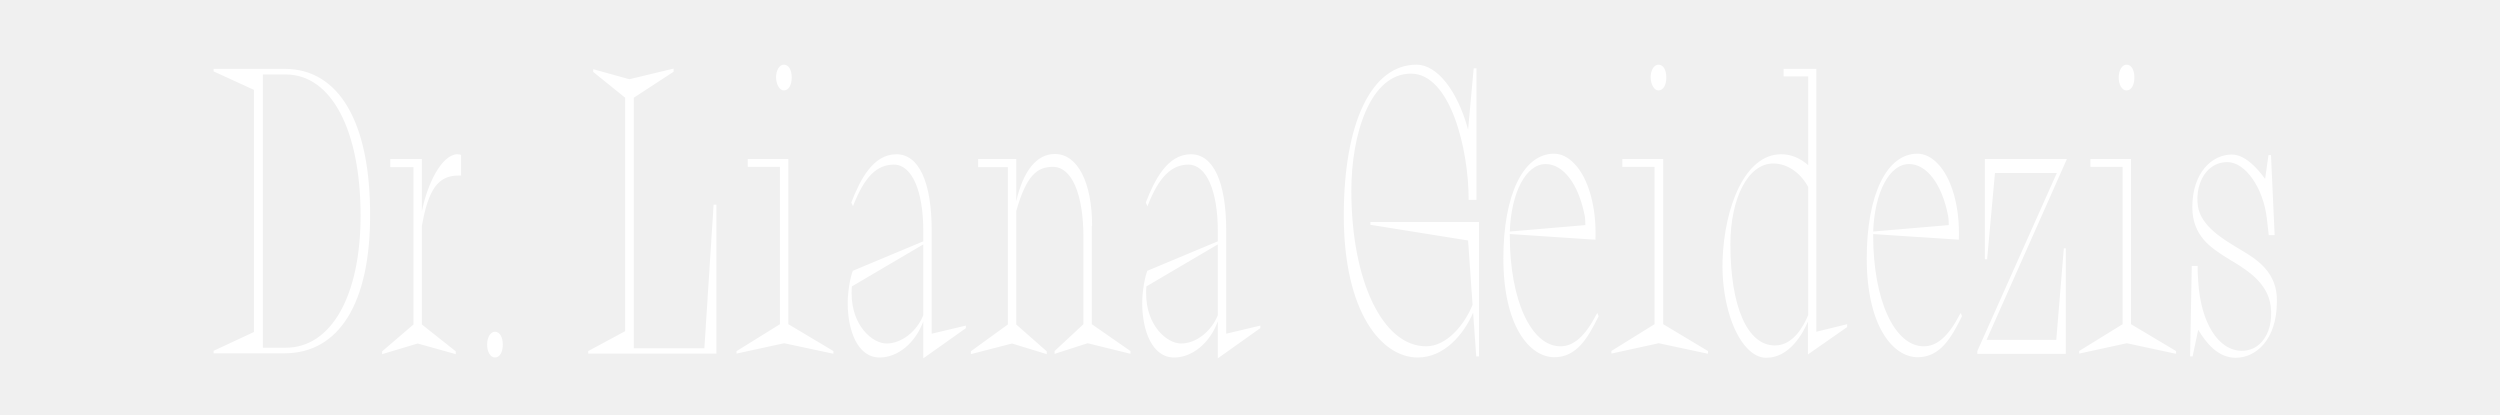
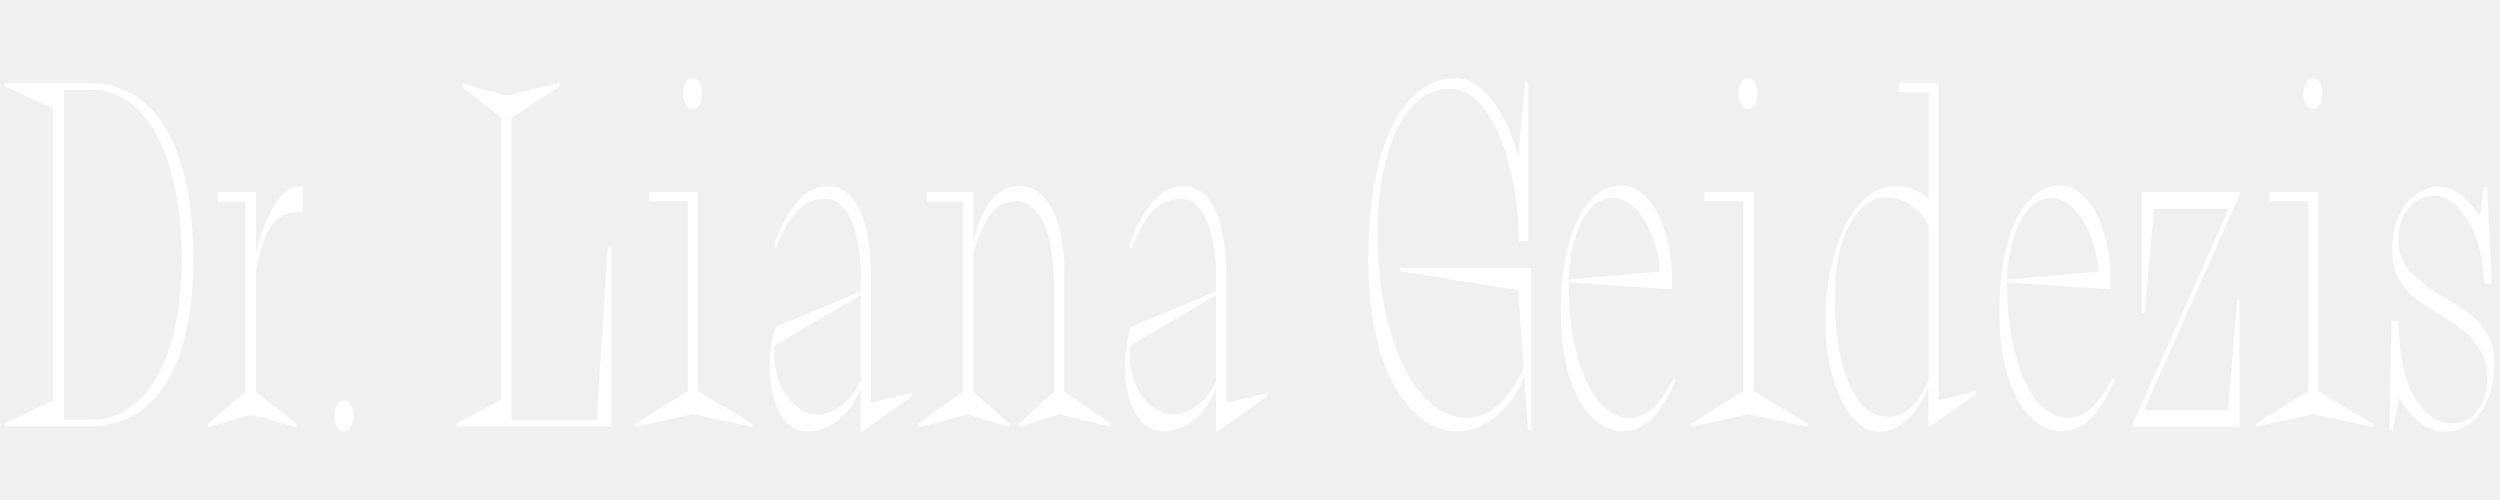
- <svg xmlns="http://www.w3.org/2000/svg" version="1.1" id="Layer_1" x="0" y="0" viewBox="0 0 893 148" style="enable-background: new 0 0 893 148" xml:space="preserve">
-   <style>
-     .st0 {
-       fill: #fff;
-     }
-   </style>
-   <path class="st0" d="M101.7 24.6H76.3v.9l14.4 6.6v86.5l-14.4 6.7v.9h25.3c19.5 0 30.6-17.9 30.6-49.2.1-33.3-11.1-52.4-30.5-52.4zM128.8 77c0 28.7-10.5 47.2-26.7 47.2h-8.2V26.6h8.2c16.2 0 26.7 19.8 26.7 50.4zM163.2 55.1c-5.4.3-10.5 10.3-12.5 20.4V56.8h-11.3v2.9h8.3v56.2l-11.2 9.6v1l12.7-3.8 13.6 3.8v-1l-12.1-9.6V80.7c2.3-13.1 5.8-18 13.1-18h.9v-7.4h-.2c0-.1-.8-.2-1.3-.2zM176.8 118.5c-1.6 0-2.8 2-2.8 4.6 0 2.6 1.2 4.6 2.8 4.6 1.7 0 2.8-1.9 2.8-4.6 0-2.7-1.1-4.6-2.8-4.6zM251.6 124.4h-25.2V34.9l14.1-9.2h.1v-1.2l-15.8 3.8-12.6-3.5-.3-.1v1l11.4 9.2v83.4l-13 7-.2.1v.9h45.8V73.1h-1zM280 32.3c1.7 0 2.8-1.9 2.8-4.6 0-2.8-1.1-4.6-2.8-4.6-1.6 0-2.8 2-2.8 4.6.1 2.6 1.3 4.6 2.8 4.6zM281.6 56.8h-14.5v2.8h11.5v56.2l-15.3 9.5-.2.1v.9l17-3.7 17.3 3.7h.3v-.9l-16.1-9.6zM332.8 82.3c0-17.3-4.6-27.2-12.6-27.2-8.4 0-13 9.2-16.1 17.2v.1l.6 1.3.2-.6c4-10 8.3-14.3 14.4-14.3 6.4 0 10.5 9.3 10.5 23.7v3.7l-25.1 10.5h-.1v.1c-.9 2.3-1.8 7.3-1.8 11.5 0 9.7 3.5 19.4 11.4 19.4 6.5 0 12.8-5.2 15.6-12.9V128l15.1-10.7.1-.1v-.9l-12.2 2.9V82.3zm-16.1 40.4c-5.1 0-12.5-6.4-12.5-17.9 0-.9 0-1.8.1-2.5l25.5-15v25.3c-2.3 5.8-7.8 10.1-13.1 10.1zM390.1 80.7c0-15.6-5.2-25.7-13.3-25.7-6.5 0-11.3 6-13.8 16.9V56.8h-13.6v2.9H360v56.2l-13.1 9.5-.1.1v1l14.7-3.8 12.4 3.8v-1l-10.9-9.6V75.4c3.7-13.1 7.7-15.8 13.1-15.8 6.7 0 10.9 9.6 10.9 25.2v31l-10.3 9.6v1l11.8-3.8 15 3.7.3.1v-1l-13.8-9.6V80.7zM438 82.3c0-17.3-4.6-27.2-12.6-27.2-8.4 0-13 9.2-16.1 17.2v.1l.6 1.3.2-.6c3.9-9.9 8.4-14.3 14.4-14.3 6.4 0 10.5 9.3 10.5 23.7v3.7l-25.1 10.5h-.1v.1c-.9 2.3-1.8 7.3-1.8 11.5 0 9.7 3.5 19.4 11.4 19.4 6.5 0 12.8-5.2 15.6-12.9V128l15.2-10.8v-.9l-12.2 2.9V82.3zm-16.1 40.4c-5.1 0-12.5-6.4-12.5-17.9 0-.9 0-1.8.1-2.5l25.5-15v25.3c-2.3 5.8-7.8 10.1-13.1 10.1zM489.5 80.3l34.9 5.6 1.6 23c-2.9 7.1-9.2 14.8-16.6 14.8-15.5 0-26.7-23.4-26.7-55.6 0-20.1 6.7-41.8 21.3-41.8 14 0 20.6 26.8 20.6 44.9v.2h2.8v-47h-1l-2 21.9c-3.8-14-11.1-23.2-18.4-23.2-16.1 0-26 20.7-26 53.9 0 34.9 13.7 50.7 26.4 50.7 9.6 0 16.5-8.4 19.8-16l1.1 15.4v.2h1v-48h-38.8v1zM570.2 112.4c-4 7.7-8.1 11.3-12.8 11.3-10.5 0-18.1-16.6-18.1-39.5v-.6l30.3 2h.3v-.3c.4-11.3-2.5-21.7-7.6-26.9-2.2-2.3-4.7-3.5-7.2-3.5-11 0-18.1 14.7-18.1 37.4 0 24.2 9.4 35.3 18.2 35.3 8 0 12-6.9 15.8-14.6v-.1l-.4-1.1-.4.6zm-30.9-29.7c.5-14 5.8-24.1 12.8-24.1 6.3 0 11.7 7.1 13.9 18.2.2.6.3 2.5.3 3.6l-27 2.3zM592.4 32.3c1.7 0 2.8-1.9 2.8-4.6 0-2.8-1.1-4.6-2.8-4.6-1.6 0-2.8 2-2.8 4.6.1 2.6 1.3 4.6 2.8 4.6zM594.1 56.8h-14.6v2.8H591v56.2l-15.3 9.5-.1.1v.9l16.9-3.7 17.3 3.7h.3v-.9l-16-9.6zM648.9 24.6h-11.8v2.7h8.8V59c-3-2.6-6.2-3.9-9.7-3.9-13 0-20.3 19.1-20.9 37.9-.4 13 3.2 25.7 8.9 31.5 2.1 2.2 4.4 3.3 6.7 3.3 8.4 0 13.1-8.8 14.9-12.9v11.7l13.9-9.7.1-.1v-1l-11 2.7V24.6zM634 123.4c-9.8 0-15.9-13.8-15.9-36.1 0-16.7 6.4-28.9 15.3-28.9 4.9 0 9.6 3.1 12.5 8.4v45.7c-1.7 4.1-5.4 10.9-11.9 10.9zM700 112.4c-4 7.7-8.1 11.3-12.8 11.3-10.5 0-18.1-16.6-18.1-39.5v-.6l30.3 2h.3v-.3c.4-11.3-2.5-21.7-7.6-26.9-2.2-2.3-4.7-3.5-7.2-3.5-11 0-18.1 14.7-18.1 37.4 0 24.2 9.4 35.3 18.2 35.3 8 0 12-6.9 15.8-14.6v-.1l-.4-1.1-.4.6zm-30.9-29.7c.5-14 5.8-24.1 12.8-24.1 6.3 0 11.7 7.1 13.9 18.2.2.6.3 2.5.3 3.6l-27 2.3zM709 56.8v35.8h.8l2.8-30.8h22.1l-28.4 63.6v1h31.6V88.7h-.7l-2.7 32.7h-24.9l28.7-64.6zM761.2 56.8h-14.5v2.8h11.5v56.2l-15.4 9.5-.1.1v.9l17-3.7 17.2 3.7h.4v-.9l-16.1-9.6zM759.6 32.3c1.7 0 2.8-1.9 2.8-4.6 0-2.8-1.1-4.6-2.8-4.6-1.6 0-2.8 2-2.8 4.6 0 2.6 1.2 4.6 2.8 4.6zM801 89.6c-.3-.2-.7-.4-1-.6l-1-.6c-5.1-3.1-12.8-7.7-13.9-14.7-.7-4.6.5-9.4 3.1-12.4 1.9-2.2 4.5-3.4 7.4-3.4 6.4 0 12.8 9.1 14.1 20l.7 6.1h2.1l-1.3-28.6h-.9l-1.2 8.5c-3-4.1-7.3-8.7-11.9-8.7-7 0-14.1 6.4-14.1 18.8 0 10.3 6.7 14.5 12 17.9.6.3 1.1.7 1.6 1 .4.2.8.5 1.2.7 4.9 3 12.2 7.6 13.2 15.8.6 5.1-.5 9.7-3.2 12.7-1.8 2.1-4.3 3.2-7.1 3.2-8.4 0-14.7-10-15.6-24.8-.2-2.3-.2-4.2-.2-5V95h-2.1l-.6 32.3h.9l2-9.5c2.9 4.8 7.1 10 13.4 10 7.1 0 14.7-6.3 14.7-20.1.3-10.4-7.3-15.1-12.3-18.1z" />
+ <svg xmlns="http://www.w3.org/2000/svg" version="1.1" id="Layer_1" x="0px" y="0px" viewBox="0 0 740 148" style="enable-background:new 0 0 740 148;" xml:space="preserve">
+   <style type="text/css">
+ 	.st0{fill:#FFFFFF;}
+ 	.st1{fill:#C9CA9E;}
+ 	.st2{fill:#FF0000;}
+ </style>
+   <g>
+     <path class="st0" d="M26.7,24.6H1.3v0.9l14.4,6.6v86.5l-14.4,6.7v0.9h25.3c19.5,0,30.6-17.9,30.6-49.2   C57.3,43.7,46.1,24.6,26.7,24.6z M53.8,77c0,28.7-10.5,47.2-26.7,47.2h-8.2V26.6h8.2C43.3,26.6,53.8,46.4,53.8,77z" />
+     <path class="st0" d="M88.2,55.1C88.2,55.1,88.2,55.1,88.2,55.1c-5.4,0.3-10.5,10.3-12.5,20.4V56.8H64.4v2.9h8.3v56.2l-11.2,9.6v1   l12.7-3.8l13.6,3.8v-1l-12.1-9.6l0-35.2c2.3-13.1,5.8-18,13.1-18h0.9v-7.4l-0.2,0C89.5,55.2,88.7,55.1,88.2,55.1z" />
+     <path class="st0" d="M101.8,118.5c-1.6,0-2.8,2-2.8,4.6c0,2.6,1.2,4.6,2.8,4.6c1.7,0,2.8-1.9,2.8-4.6   C104.6,120.4,103.5,118.5,101.8,118.5z" />
+     <polygon class="st0" points="176.6,124.4 151.4,124.4 151.4,34.9 165.5,25.7 165.6,25.7 165.6,24.5 149.8,28.3 137.2,24.8    136.9,24.7 136.9,25.7 148.3,34.9 148.3,118.3 135.3,125.3 135.1,125.4 135.1,126.3 180.9,126.3 180.9,73.1 179.9,73.1  " />
+     <path class="st0" d="M205,32.3c1.7,0,2.8-1.9,2.8-4.6c0-2.8-1.1-4.6-2.8-4.6c-1.6,0-2.8,2-2.8,4.6C202.3,30.3,203.5,32.3,205,32.3z   " />
+     <polygon class="st0" points="206.6,56.8 192.1,56.8 192.1,59.6 203.6,59.6 203.6,115.8 188.3,125.3 188.1,125.4 188.1,126.3    205.1,122.6 222.4,126.3 222.7,126.3 222.7,125.4 206.6,115.8  " />
+     <path class="st0" d="M257.8,82.3c0-17.3-4.6-27.2-12.6-27.2c-8.4,0-13,9.2-16.1,17.2l0,0.1l0.6,1.3l0.2-0.6   c4-10,8.3-14.3,14.4-14.3c6.4,0,10.5,9.3,10.5,23.7v3.7l-25.1,10.5l-0.1,0l0,0.1c-0.9,2.3-1.8,7.3-1.8,11.5   c0,9.7,3.5,19.4,11.4,19.4c6.5,0,12.8-5.2,15.6-12.9V128l15.1-10.7l0.1-0.1v-0.9l-12.2,2.9V82.3z M241.7,122.7   c-5.1,0-12.5-6.4-12.5-17.9c0-0.9,0-1.8,0.1-2.5l25.5-15v25.3C252.5,118.4,247,122.7,241.7,122.7z" />
+     <path class="st0" d="M315.1,80.7c0-15.6-5.2-25.7-13.3-25.7c-6.5,0-11.3,6-13.8,16.9V56.8h-13.6v2.9H285v56.2l-13.1,9.5l-0.1,0.1v1   l14.7-3.8l12.4,3.8v-1l-10.9-9.6V75.4c3.7-13.1,7.7-15.8,13.1-15.8c6.7,0,10.9,9.6,10.9,25.2v31l-10.3,9.6v1l11.8-3.8l15,3.7   l0.3,0.1v-1l-13.8-9.6V80.7z" />
+     <path class="st0" d="M363,82.3c0-17.3-4.6-27.2-12.6-27.2c-8.4,0-13,9.2-16.1,17.2l0,0.1l0.6,1.3l0.2-0.6   c3.9-9.9,8.4-14.3,14.4-14.3c6.4,0,10.5,9.3,10.5,23.7v3.7l-25.1,10.5l-0.1,0l0,0.1c-0.9,2.3-1.8,7.3-1.8,11.5   c0,9.7,3.5,19.4,11.4,19.4c6.5,0,12.8-5.2,15.6-12.9V128l15.2-10.8v-0.9l-12.2,2.9V82.3z M346.9,122.7c-5.1,0-12.5-6.4-12.5-17.9   c0-0.9,0-1.8,0.1-2.5l25.5-15v25.3C357.7,118.4,352.2,122.7,346.9,122.7z" />
+     <path class="st0" d="M414.5,80.3l34.9,5.6l1.6,23c-2.9,7.1-9.2,14.8-16.6,14.8c-15.5,0-26.7-23.4-26.7-55.6   c0-20.1,6.7-41.8,21.3-41.8c14,0,20.6,26.8,20.6,44.9v0.2h2.8V24.4h-1l-2,21.9c-3.8-14-11.1-23.2-18.4-23.2   c-16.1,0-26,20.7-26,53.9c0,34.9,13.7,50.7,26.4,50.7c9.6,0,16.5-8.4,19.8-16l1.1,15.4l0,0.2h1V79.3h-38.8V80.3z" />
+     <path class="st0" d="M495.2,112.4c-4,7.7-8.1,11.3-12.8,11.3c-10.5,0-18.1-16.6-18.1-39.5v-0.6l30.3,2l0.3,0l0-0.3   c0.4-11.3-2.5-21.7-7.6-26.9c-2.2-2.3-4.7-3.5-7.2-3.5c-11,0-18.1,14.7-18.1,37.4c0,24.2,9.4,35.3,18.2,35.3c8,0,12-6.9,15.8-14.6   l0-0.1l-0.4-1.1L495.2,112.4z M464.3,82.7c0.5-14,5.8-24.1,12.8-24.1c6.3,0,11.7,7.1,13.9,18.2c0.2,0.6,0.3,2.5,0.3,3.6L464.3,82.7   z" />
+     <path class="st0" d="M517.4,32.3c1.7,0,2.8-1.9,2.8-4.6c0-2.8-1.1-4.6-2.8-4.6c-1.6,0-2.8,2-2.8,4.6   C514.7,30.3,515.9,32.3,517.4,32.3z" />
+     <polygon class="st0" points="519.1,56.8 504.5,56.8 504.5,59.6 516,59.6 516,115.8 500.7,125.3 500.6,125.4 500.6,126.3    517.5,122.6 534.8,126.3 535.1,126.3 535.1,125.4 519.1,115.8  " />
+     <path class="st0" d="M573.9,24.6h-11.8v2.7h8.8V59c-3-2.6-6.2-3.9-9.7-3.9c-13,0-20.3,19.1-20.9,37.9c-0.4,13,3.2,25.7,8.9,31.5   c2.1,2.2,4.4,3.3,6.7,3.3c8.4,0,13.1-8.8,14.9-12.9v11.7l13.9-9.7l0.1-0.1v-1l-11,2.7V24.6z M559,123.4c-9.8,0-15.9-13.8-15.9-36.1   c0-16.7,6.4-28.9,15.3-28.9c4.9,0,9.6,3.1,12.5,8.4v45.7C569.2,116.6,565.5,123.4,559,123.4z" />
+     <path class="st0" d="M625,112.4c-4,7.7-8.1,11.3-12.8,11.3c-10.5,0-18.1-16.6-18.1-39.5v-0.6l30.3,2l0.3,0l0-0.3   c0.4-11.3-2.5-21.7-7.6-26.9c-2.2-2.3-4.7-3.5-7.2-3.5c-11,0-18.1,14.7-18.1,37.4c0,24.2,9.4,35.3,18.2,35.3c8,0,12-6.9,15.8-14.6   l0-0.1l-0.4-1.1L625,112.4z M594.1,82.7c0.5-14,5.8-24.1,12.8-24.1c6.3,0,11.7,7.1,13.9,18.2c0.2,0.6,0.3,2.5,0.3,3.6L594.1,82.7z" />
+     <polygon class="st0" points="634,56.8 634,92.6 634.8,92.6 637.6,61.8 659.7,61.8 631.3,125.4 631.3,126.4 662.9,126.4 662.9,88.7    662.2,88.7 659.5,121.4 634.6,121.4 663.3,56.8  " />
+     <polygon class="st0" points="686.2,56.8 671.7,56.8 671.7,59.6 683.2,59.6 683.2,115.8 667.8,125.3 667.7,125.4 667.7,126.3    684.7,122.6 701.9,126.3 702.3,126.3 702.3,125.4 686.2,115.8  " />
+     <path class="st0" d="M684.6,32.3c1.7,0,2.8-1.9,2.8-4.6c0-2.8-1.1-4.6-2.8-4.6c-1.6,0-2.8,2-2.8,4.6   C681.8,30.3,683,32.3,684.6,32.3z" />
+     <path class="st0" d="M726,89.6c-0.3-0.2-0.7-0.4-1-0.6l-1-0.6c-5.1-3.1-12.8-7.7-13.9-14.7c-0.7-4.6,0.5-9.4,3.1-12.4   c1.9-2.2,4.5-3.4,7.4-3.4c6.4,0,12.8,9.1,14.1,20l0.7,6.1h2.1l-1.3-28.6h-0.9l-1.2,8.5c-3-4.1-7.3-8.7-11.9-8.7   c-7,0-14.1,6.4-14.1,18.8c0,10.3,6.7,14.5,12,17.9c0.6,0.3,1.1,0.7,1.6,1c0.4,0.2,0.8,0.5,1.2,0.7c4.9,3,12.2,7.6,13.2,15.8   c0.6,5.1-0.5,9.7-3.2,12.7c-1.8,2.1-4.3,3.2-7.1,3.2c-8.4,0-14.7-10-15.6-24.8c-0.2-2.3-0.2-4.2-0.2-5V95h-2.1l-0.6,32.3h0.9l2-9.5   c2.9,4.8,7.1,10,13.4,10c7.1,0,14.7-6.3,14.7-20.1C738.6,97.3,731,92.6,726,89.6z" />
+   </g>
</svg>
